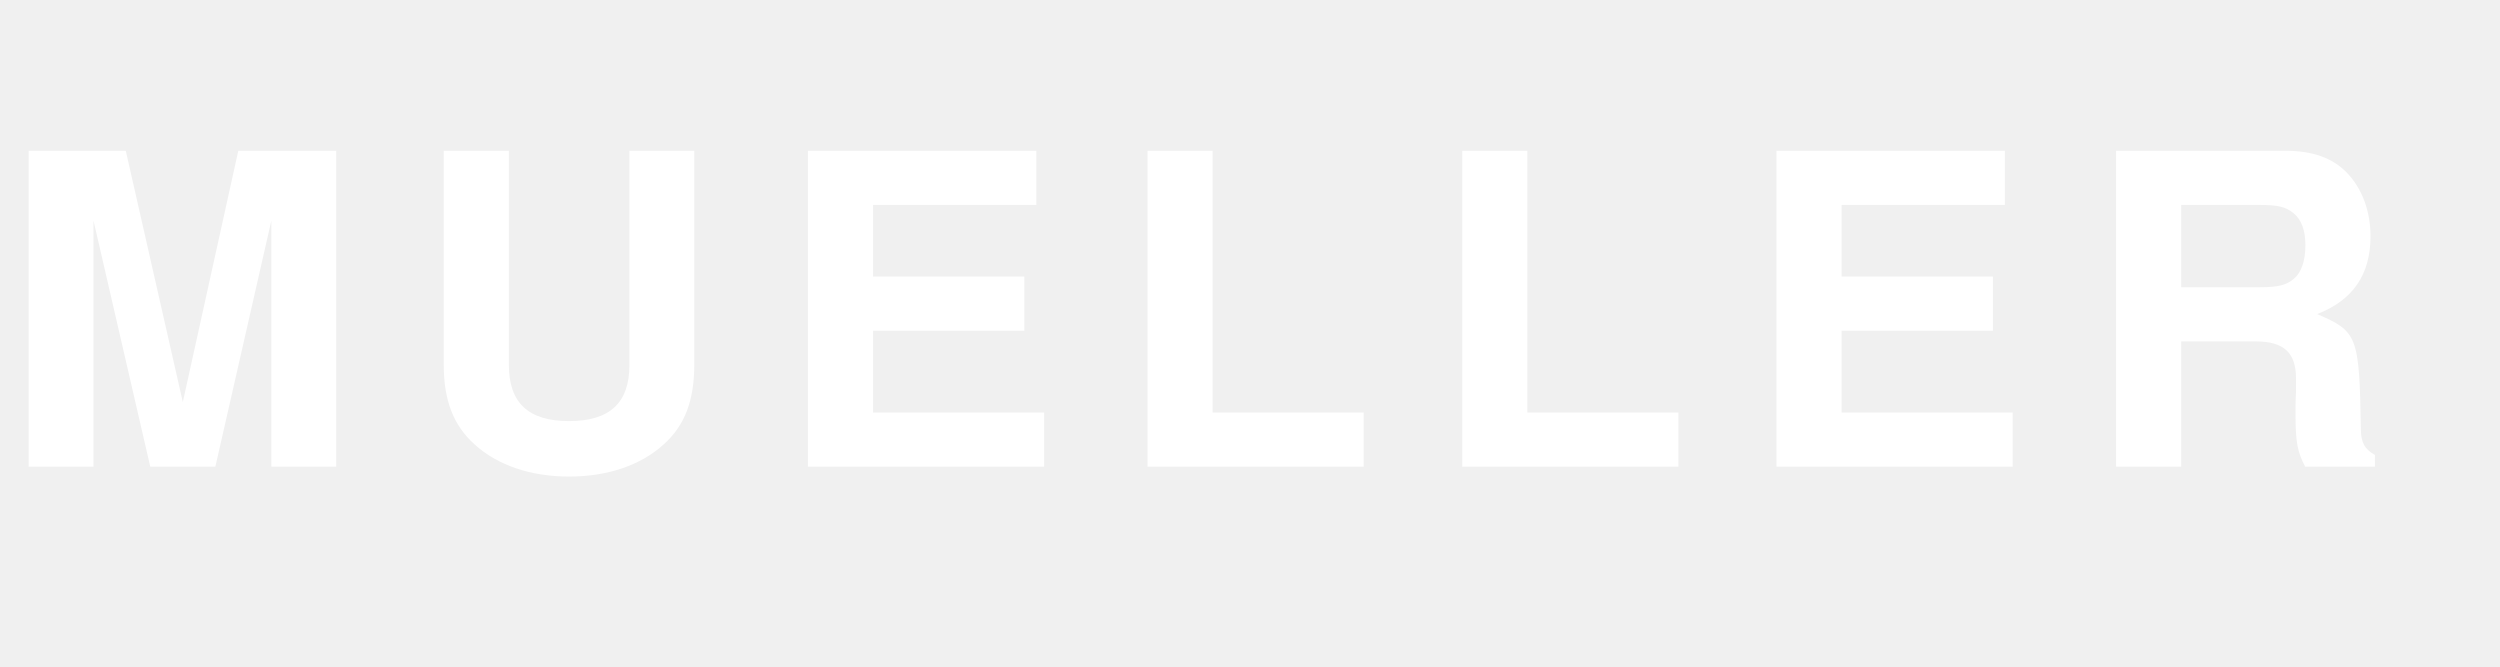
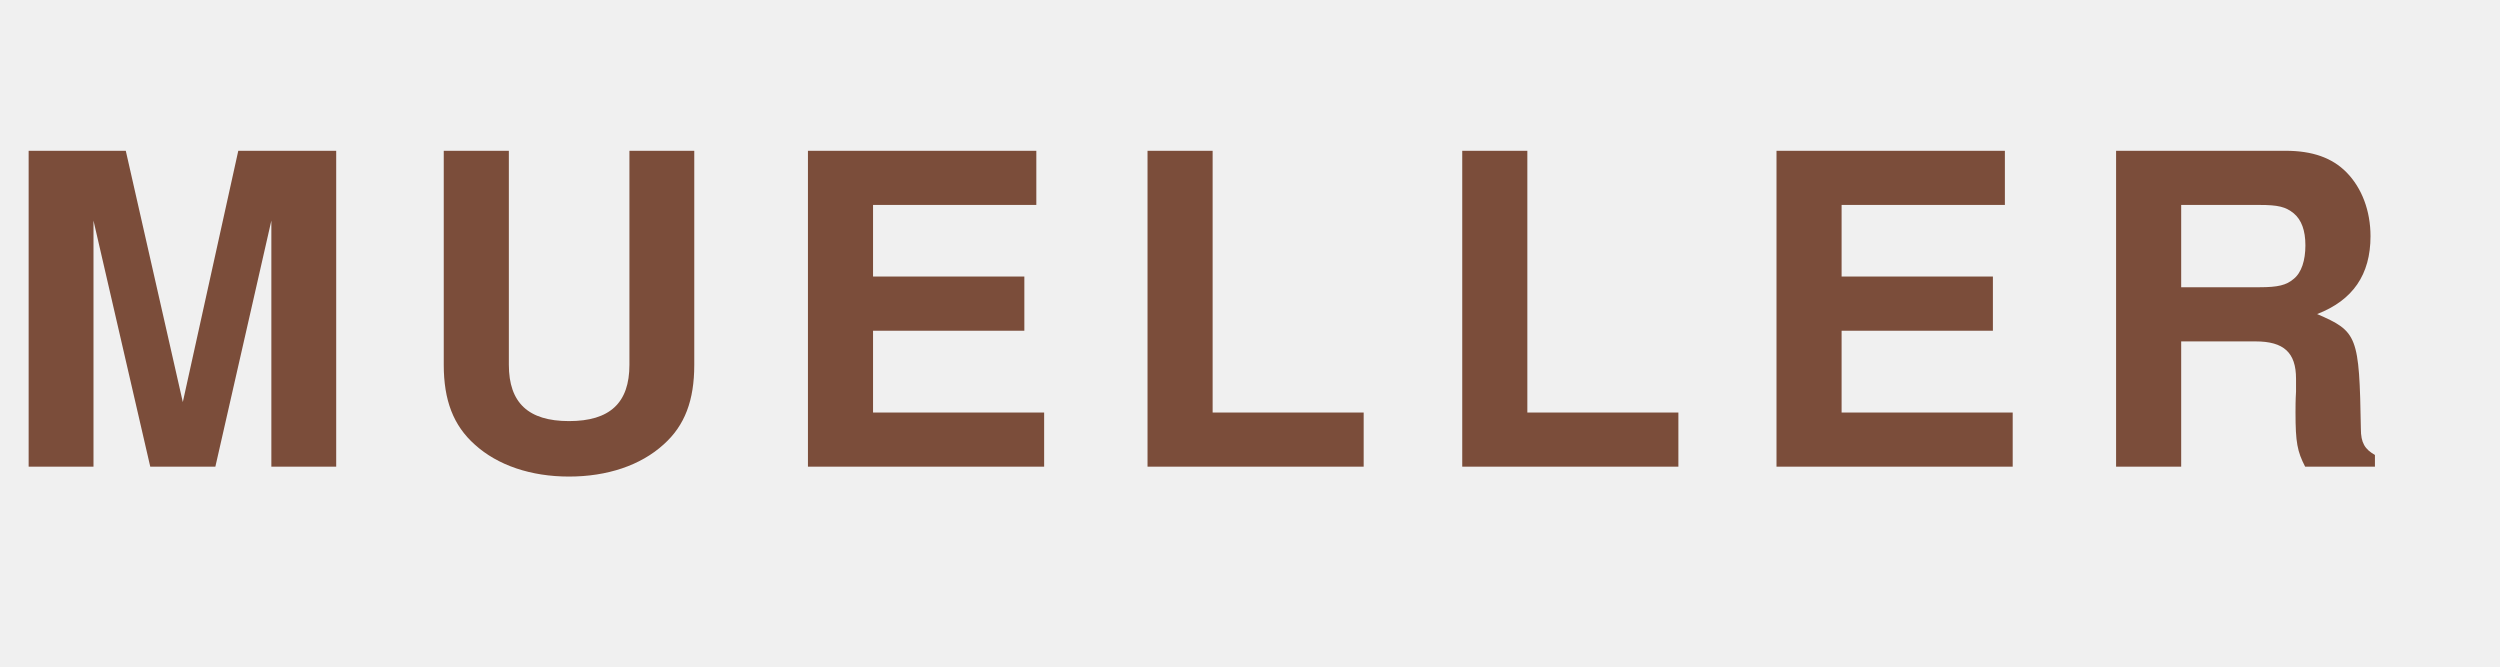
- <svg xmlns="http://www.w3.org/2000/svg" viewBox="0 0 150 40" fill="white">
-   <text x="0" y="28" font-family="'Helvetica Neue', Helvetica, Arial, sans-serif" font-weight="700" font-size="26" letter-spacing="3">MUELLER</text>
+ <svg xmlns="http://www.w3.org/2000/svg" viewBox="0 0 150 40">
+   <text x="0" y="28" fill="#7b4d3a" font-family="'Helvetica Neue', Helvetica, Arial, sans-serif" font-weight="700" font-size="26" letter-spacing="3">MUELLER</text>
</svg>
